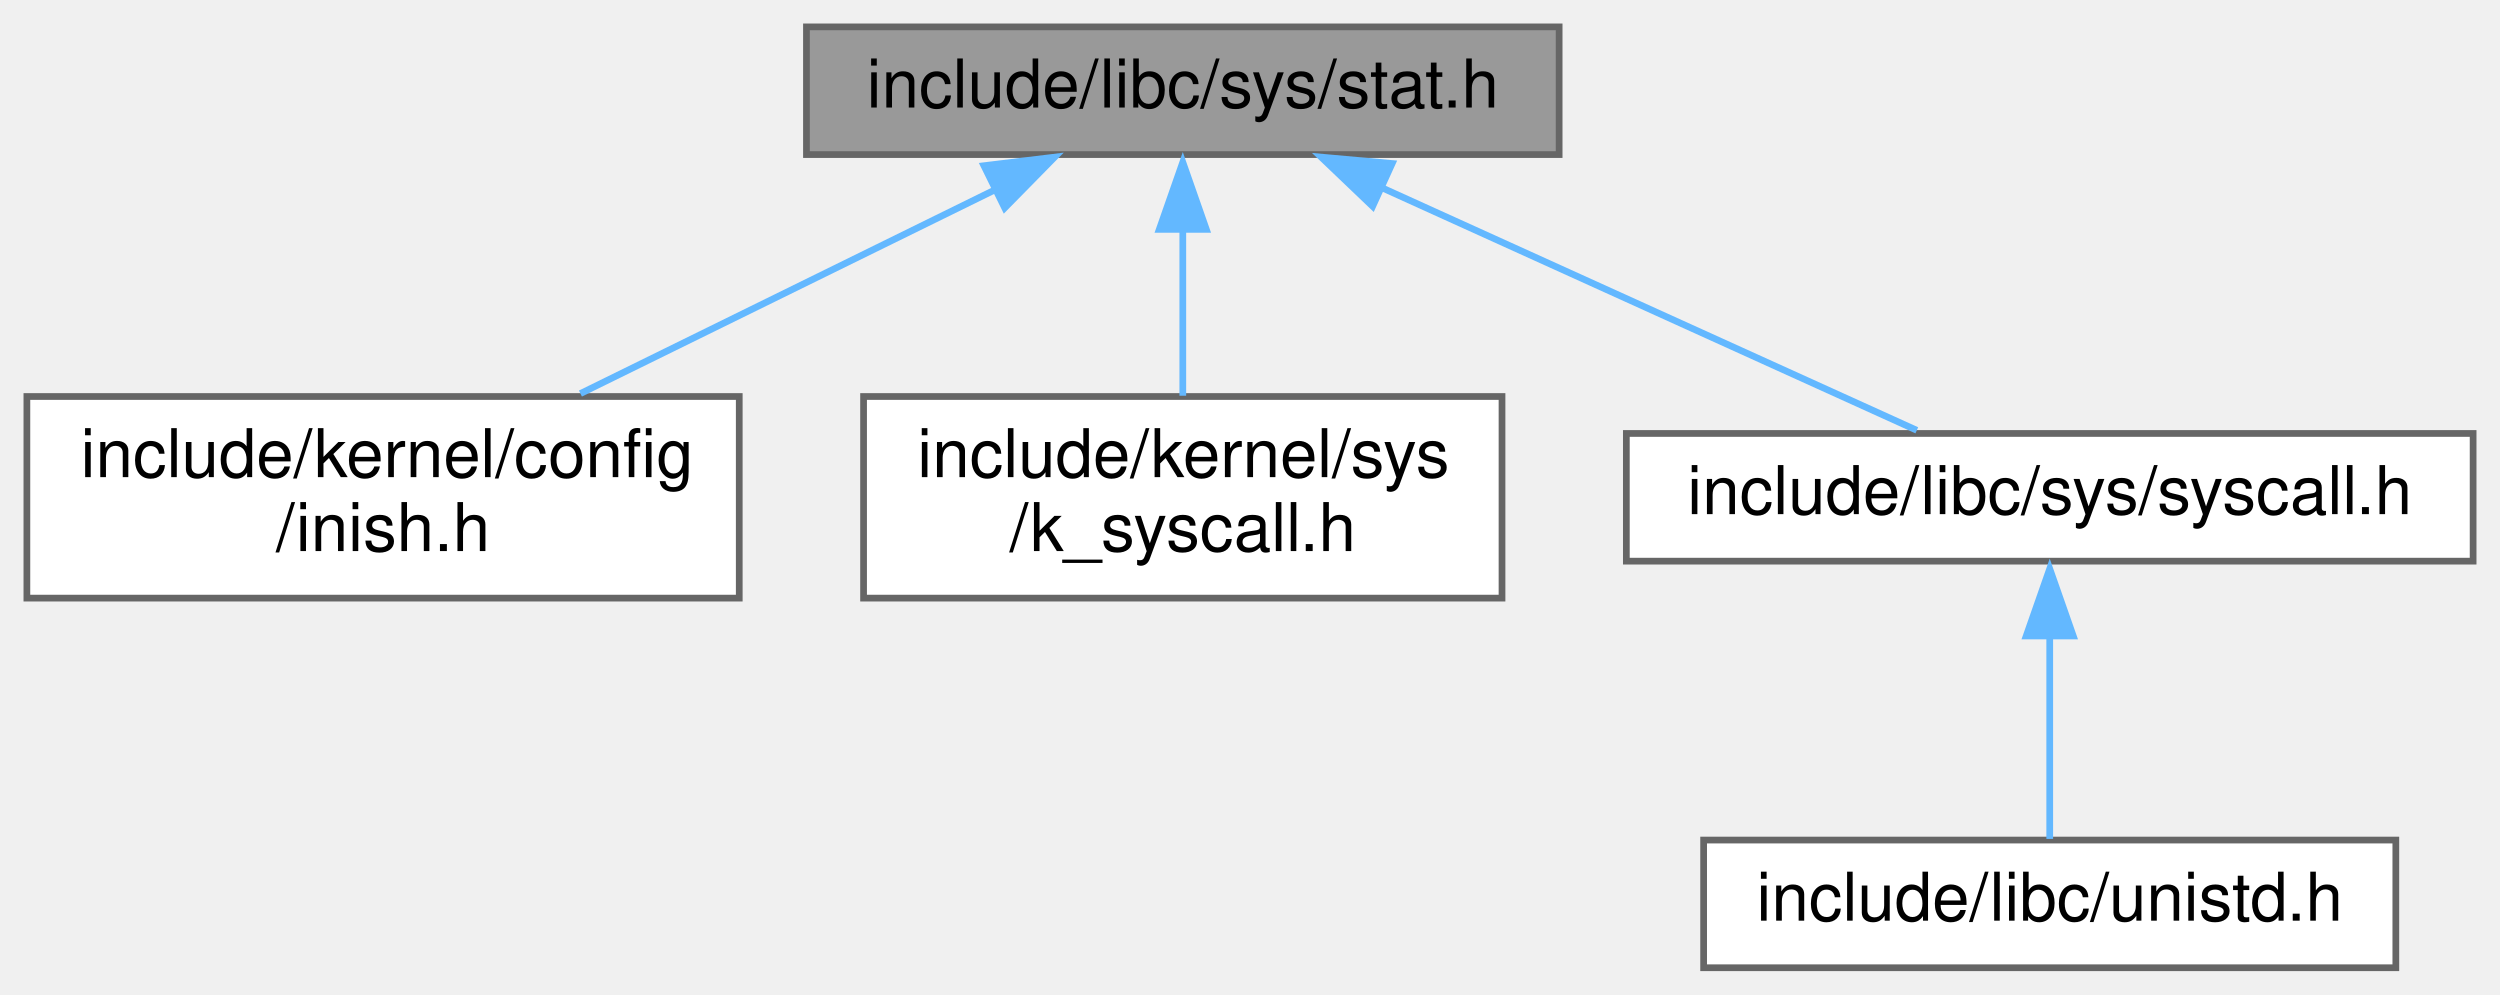
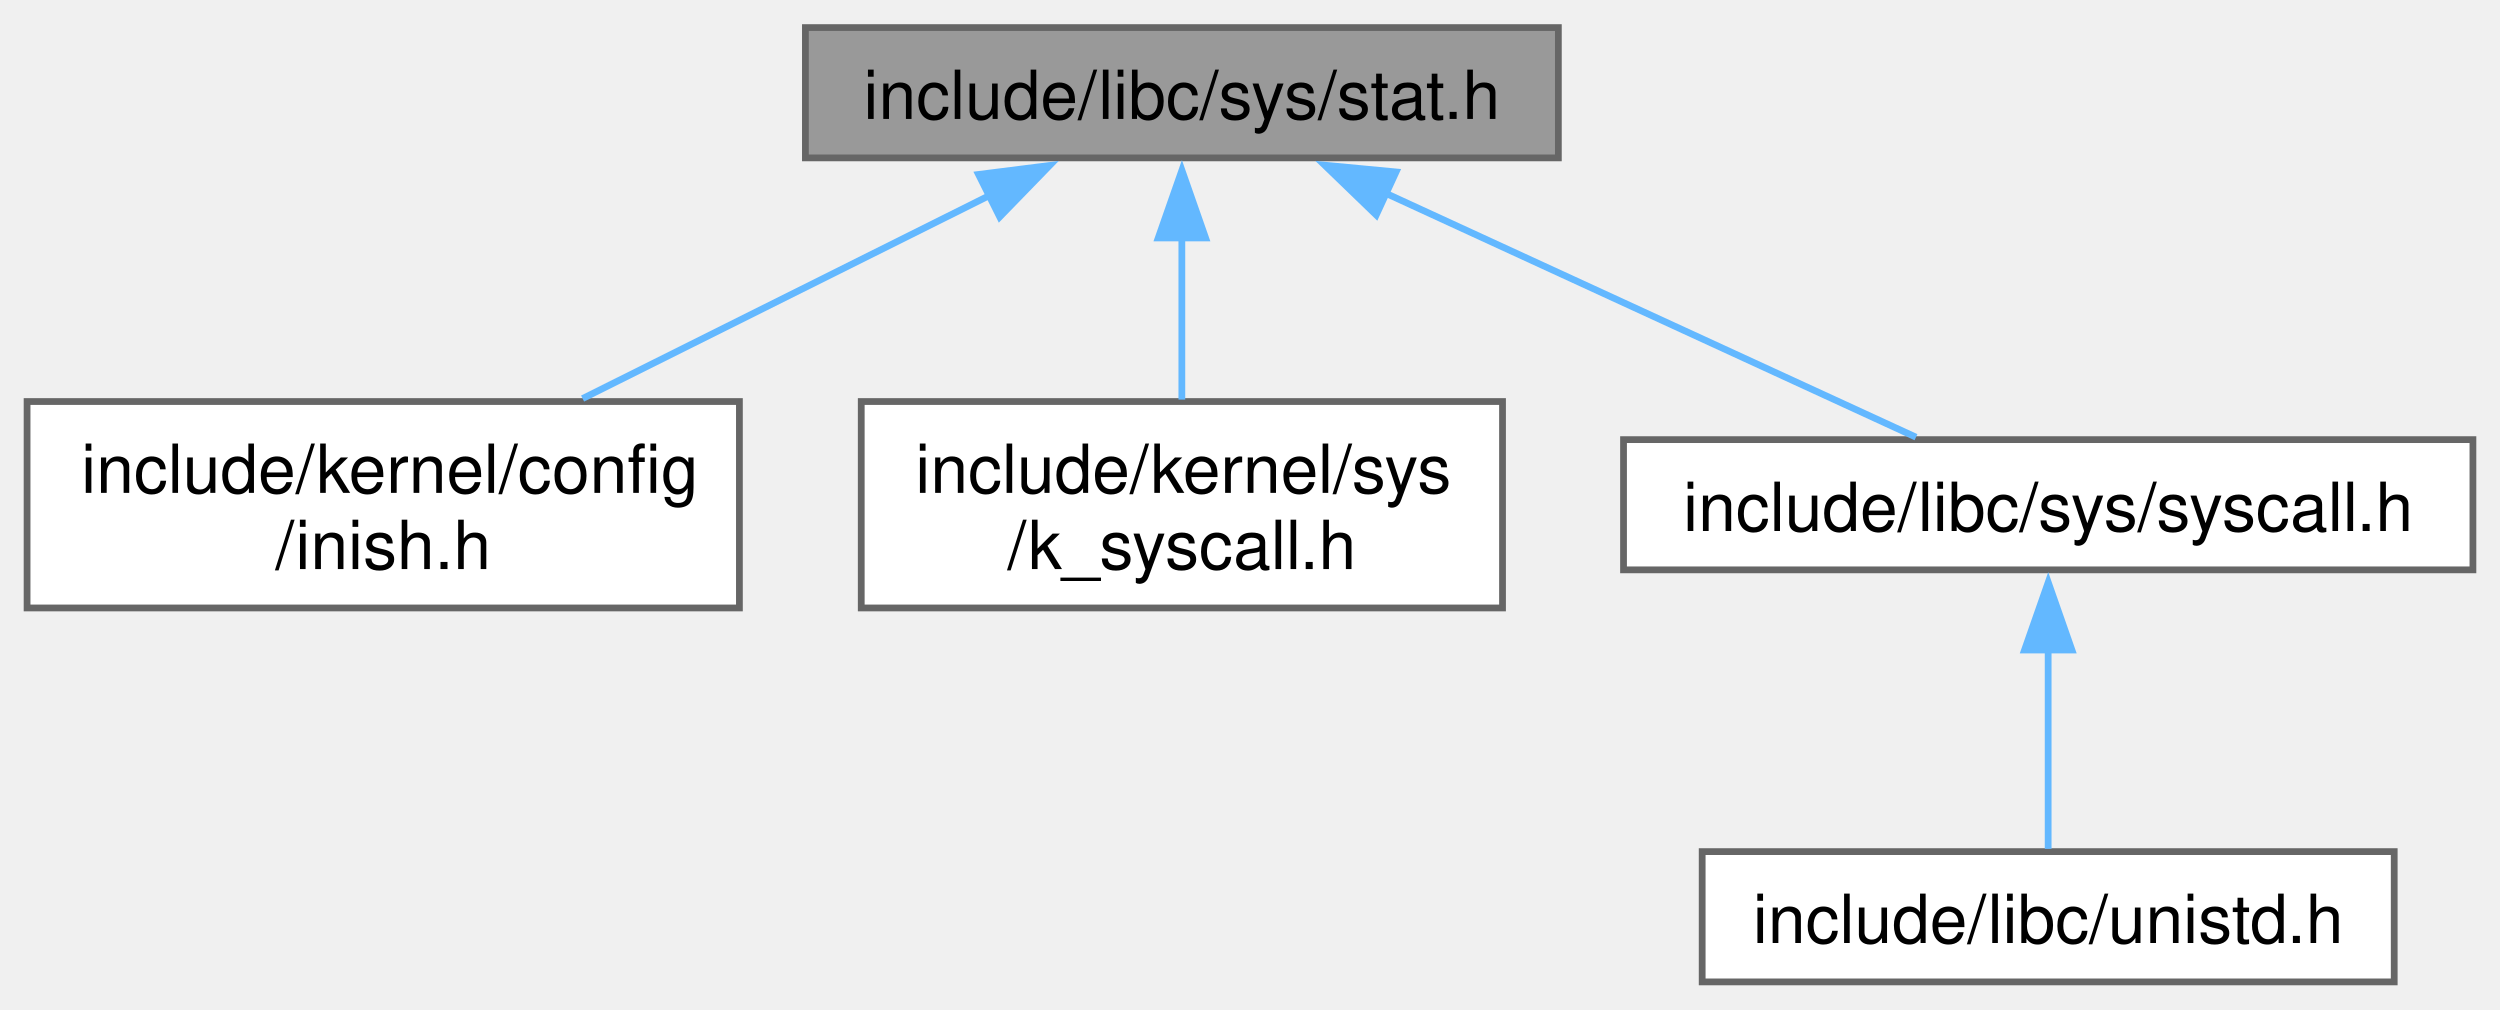
- <svg xmlns="http://www.w3.org/2000/svg" xmlns:xlink="http://www.w3.org/1999/xlink" width="372pt" height="148pt" viewBox="0.00 0.00 372.00 148.00">
-   <g id="graph0" class="graph" transform="scale(1 1) rotate(0) translate(4 144)">
+ <svg xmlns="http://www.w3.org/2000/svg" xmlns:xlink="http://www.w3.org/1999/xlink" width="369pt" height="149pt" viewBox="0.00 0.00 369.38 149.00">
+   <g id="graph0" class="graph" transform="scale(1 1) rotate(0) translate(4 145)">
    <g id="Node000001" class="node">
      <g id="a_Node000001">
        <a xlink:title=" ">
-           <polygon fill="#999999" stroke="#666666" points="228,-140 116,-140 116,-121 228,-121 228,-140" />
-           <text text-anchor="middle" x="172" y="-128" font-family="Helvetica,sans-Serif" font-size="10.00">include/libc/sys/stat.h</text>
+           <polygon fill="#999999" stroke="#666666" points="226.25,-141 115,-141 115,-121.75 226.25,-121.75 226.25,-141" />
+           <text text-anchor="middle" x="170.62" y="-127.5" font-family="Helvetica,sans-Serif" font-size="10.00">include/libc/sys/stat.h</text>
        </a>
      </g>
    </g>
    <g id="Node000002" class="node">
      <g id="a_Node000002">
        <a xlink:href="inish_8h.html" target="_top" xlink:title=" ">
-           <polygon fill="white" stroke="#666666" points="106,-85 0,-85 0,-55 106,-55 106,-85" />
-           <text text-anchor="start" x="8" y="-73" font-family="Helvetica,sans-Serif" font-size="10.00">include/kernel/config</text>
-           <text text-anchor="middle" x="53" y="-62" font-family="Helvetica,sans-Serif" font-size="10.00">/inish.h</text>
+           <polygon fill="white" stroke="#666666" points="105.25,-85.75 0,-85.75 0,-55.25 105.25,-55.25 105.25,-85.75" />
+           <text text-anchor="start" x="8" y="-72.25" font-family="Helvetica,sans-Serif" font-size="10.00">include/kernel/config</text>
+           <text text-anchor="middle" x="52.62" y="-61" font-family="Helvetica,sans-Serif" font-size="10.00">/inish.h</text>
        </a>
      </g>
    </g>
    <g id="edge1_Node000001_Node000002" class="edge">
      <g id="a_edge1_Node000001_Node000002">
        <a xlink:title=" ">
-           <path fill="none" stroke="#63b8ff" d="M144.28,-115.87C125.71,-106.74 101.28,-94.74 82.37,-85.44" />
-           <polygon fill="#63b8ff" stroke="#63b8ff" points="142.41,-119.34 152.93,-120.62 145.5,-113.06 142.41,-119.34" />
+           <path fill="none" stroke="#63b8ff" d="M142.17,-116.18C123.99,-107.11 100.45,-95.36 82.08,-86.19" />
+           <polygon fill="#63b8ff" stroke="#63b8ff" points="140.58,-119.3 151.09,-120.63 143.71,-113.03 140.58,-119.3" />
        </a>
      </g>
    </g>
    <g id="Node000003" class="node">
      <g id="a_Node000003">
        <a xlink:href="k__syscall_8h.html" target="_top" xlink:title=" ">
-           <polygon fill="white" stroke="#666666" points="219.5,-85 124.5,-85 124.5,-55 219.5,-55 219.5,-85" />
-           <text text-anchor="start" x="132.5" y="-73" font-family="Helvetica,sans-Serif" font-size="10.00">include/kernel/sys</text>
-           <text text-anchor="middle" x="172" y="-62" font-family="Helvetica,sans-Serif" font-size="10.00">/k_syscall.h</text>
+           <polygon fill="white" stroke="#666666" points="218,-85.75 123.25,-85.75 123.25,-55.25 218,-55.25 218,-85.75" />
+           <text text-anchor="start" x="131.25" y="-72.25" font-family="Helvetica,sans-Serif" font-size="10.00">include/kernel/sys</text>
+           <text text-anchor="middle" x="170.62" y="-61" font-family="Helvetica,sans-Serif" font-size="10.00">/k_syscall.h</text>
        </a>
      </g>
    </g>
    <g id="edge2_Node000001_Node000003" class="edge">
      <g id="a_edge2_Node000001_Node000003">
        <a xlink:title=" ">
-           <path fill="none" stroke="#63b8ff" d="M172,-110.08C172,-101.92 172,-92.6 172,-85.11" />
-           <polygon fill="#63b8ff" stroke="#63b8ff" points="168.5,-109.87 172,-119.87 175.5,-109.87 168.5,-109.87" />
+           <path fill="none" stroke="#63b8ff" d="M170.62,-110.17C170.62,-102.24 170.62,-93.31 170.62,-86.03" />
+           <polygon fill="#63b8ff" stroke="#63b8ff" points="167.13,-109.92 170.63,-119.92 174.13,-109.92 167.13,-109.92" />
        </a>
      </g>
    </g>
    <g id="Node000004" class="node">
      <g id="a_Node000004">
        <a xlink:href="syscall_8h.html" target="_top" xlink:title=" ">
-           <polygon fill="white" stroke="#666666" points="364,-79.5 238,-79.5 238,-60.5 364,-60.5 364,-79.5" />
-           <text text-anchor="middle" x="301" y="-67.5" font-family="Helvetica,sans-Serif" font-size="10.00">include/libc/sys/syscall.h</text>
+           <polygon fill="white" stroke="#666666" points="361.38,-80.12 235.88,-80.12 235.88,-60.88 361.38,-60.88 361.38,-80.12" />
+           <text text-anchor="middle" x="298.62" y="-66.62" font-family="Helvetica,sans-Serif" font-size="10.00">include/libc/sys/syscall.h</text>
        </a>
      </g>
    </g>
    <g id="edge3_Node000001_Node000004" class="edge">
      <g id="a_edge3_Node000001_Node000004">
        <a xlink:title=" ">
-           <path fill="none" stroke="#63b8ff" d="M201.41,-116.16C225.84,-105.08 259.93,-89.62 281.22,-79.97" />
-           <polygon fill="#63b8ff" stroke="#63b8ff" points="200.25,-113.3 192.59,-120.62 203.15,-119.67 200.25,-113.3" />
+           <path fill="none" stroke="#63b8ff" d="M200.75,-116.52C224.96,-105.38 258.25,-90.07 279.09,-80.48" />
+           <polygon fill="#63b8ff" stroke="#63b8ff" points="199.34,-113.31 191.72,-120.67 202.27,-119.67 199.34,-113.31" />
        </a>
      </g>
    </g>
    <g id="Node000005" class="node">
      <g id="a_Node000005">
        <a xlink:href="unistd_8h.html" target="_top" xlink:title=" ">
-           <polygon fill="white" stroke="#666666" points="352.5,-19 249.5,-19 249.5,0 352.5,0 352.5,-19" />
-           <text text-anchor="middle" x="301" y="-7" font-family="Helvetica,sans-Serif" font-size="10.00">include/libc/unistd.h</text>
+           <polygon fill="white" stroke="#666666" points="349.75,-19.25 247.5,-19.25 247.5,0 349.75,0 349.75,-19.25" />
+           <text text-anchor="middle" x="298.62" y="-5.75" font-family="Helvetica,sans-Serif" font-size="10.00">include/libc/unistd.h</text>
        </a>
      </g>
    </g>
    <g id="edge4_Node000004_Node000005" class="edge">
      <g id="a_edge4_Node000004_Node000005">
        <a xlink:title=" ">
-           <path fill="none" stroke="#63b8ff" d="M301,-49.49C301,-39.22 301,-27.13 301,-19.17" />
-           <polygon fill="#63b8ff" stroke="#63b8ff" points="297.5,-49.37 301,-59.37 304.5,-49.37 297.5,-49.37" />
+           <path fill="none" stroke="#63b8ff" d="M298.62,-49.07C298.62,-39.04 298.62,-27.46 298.62,-19.65" />
+           <polygon fill="#63b8ff" stroke="#63b8ff" points="295.13,-49.04 298.63,-59.04 302.13,-49.04 295.13,-49.04" />
        </a>
      </g>
    </g>
  </g>
</svg>
